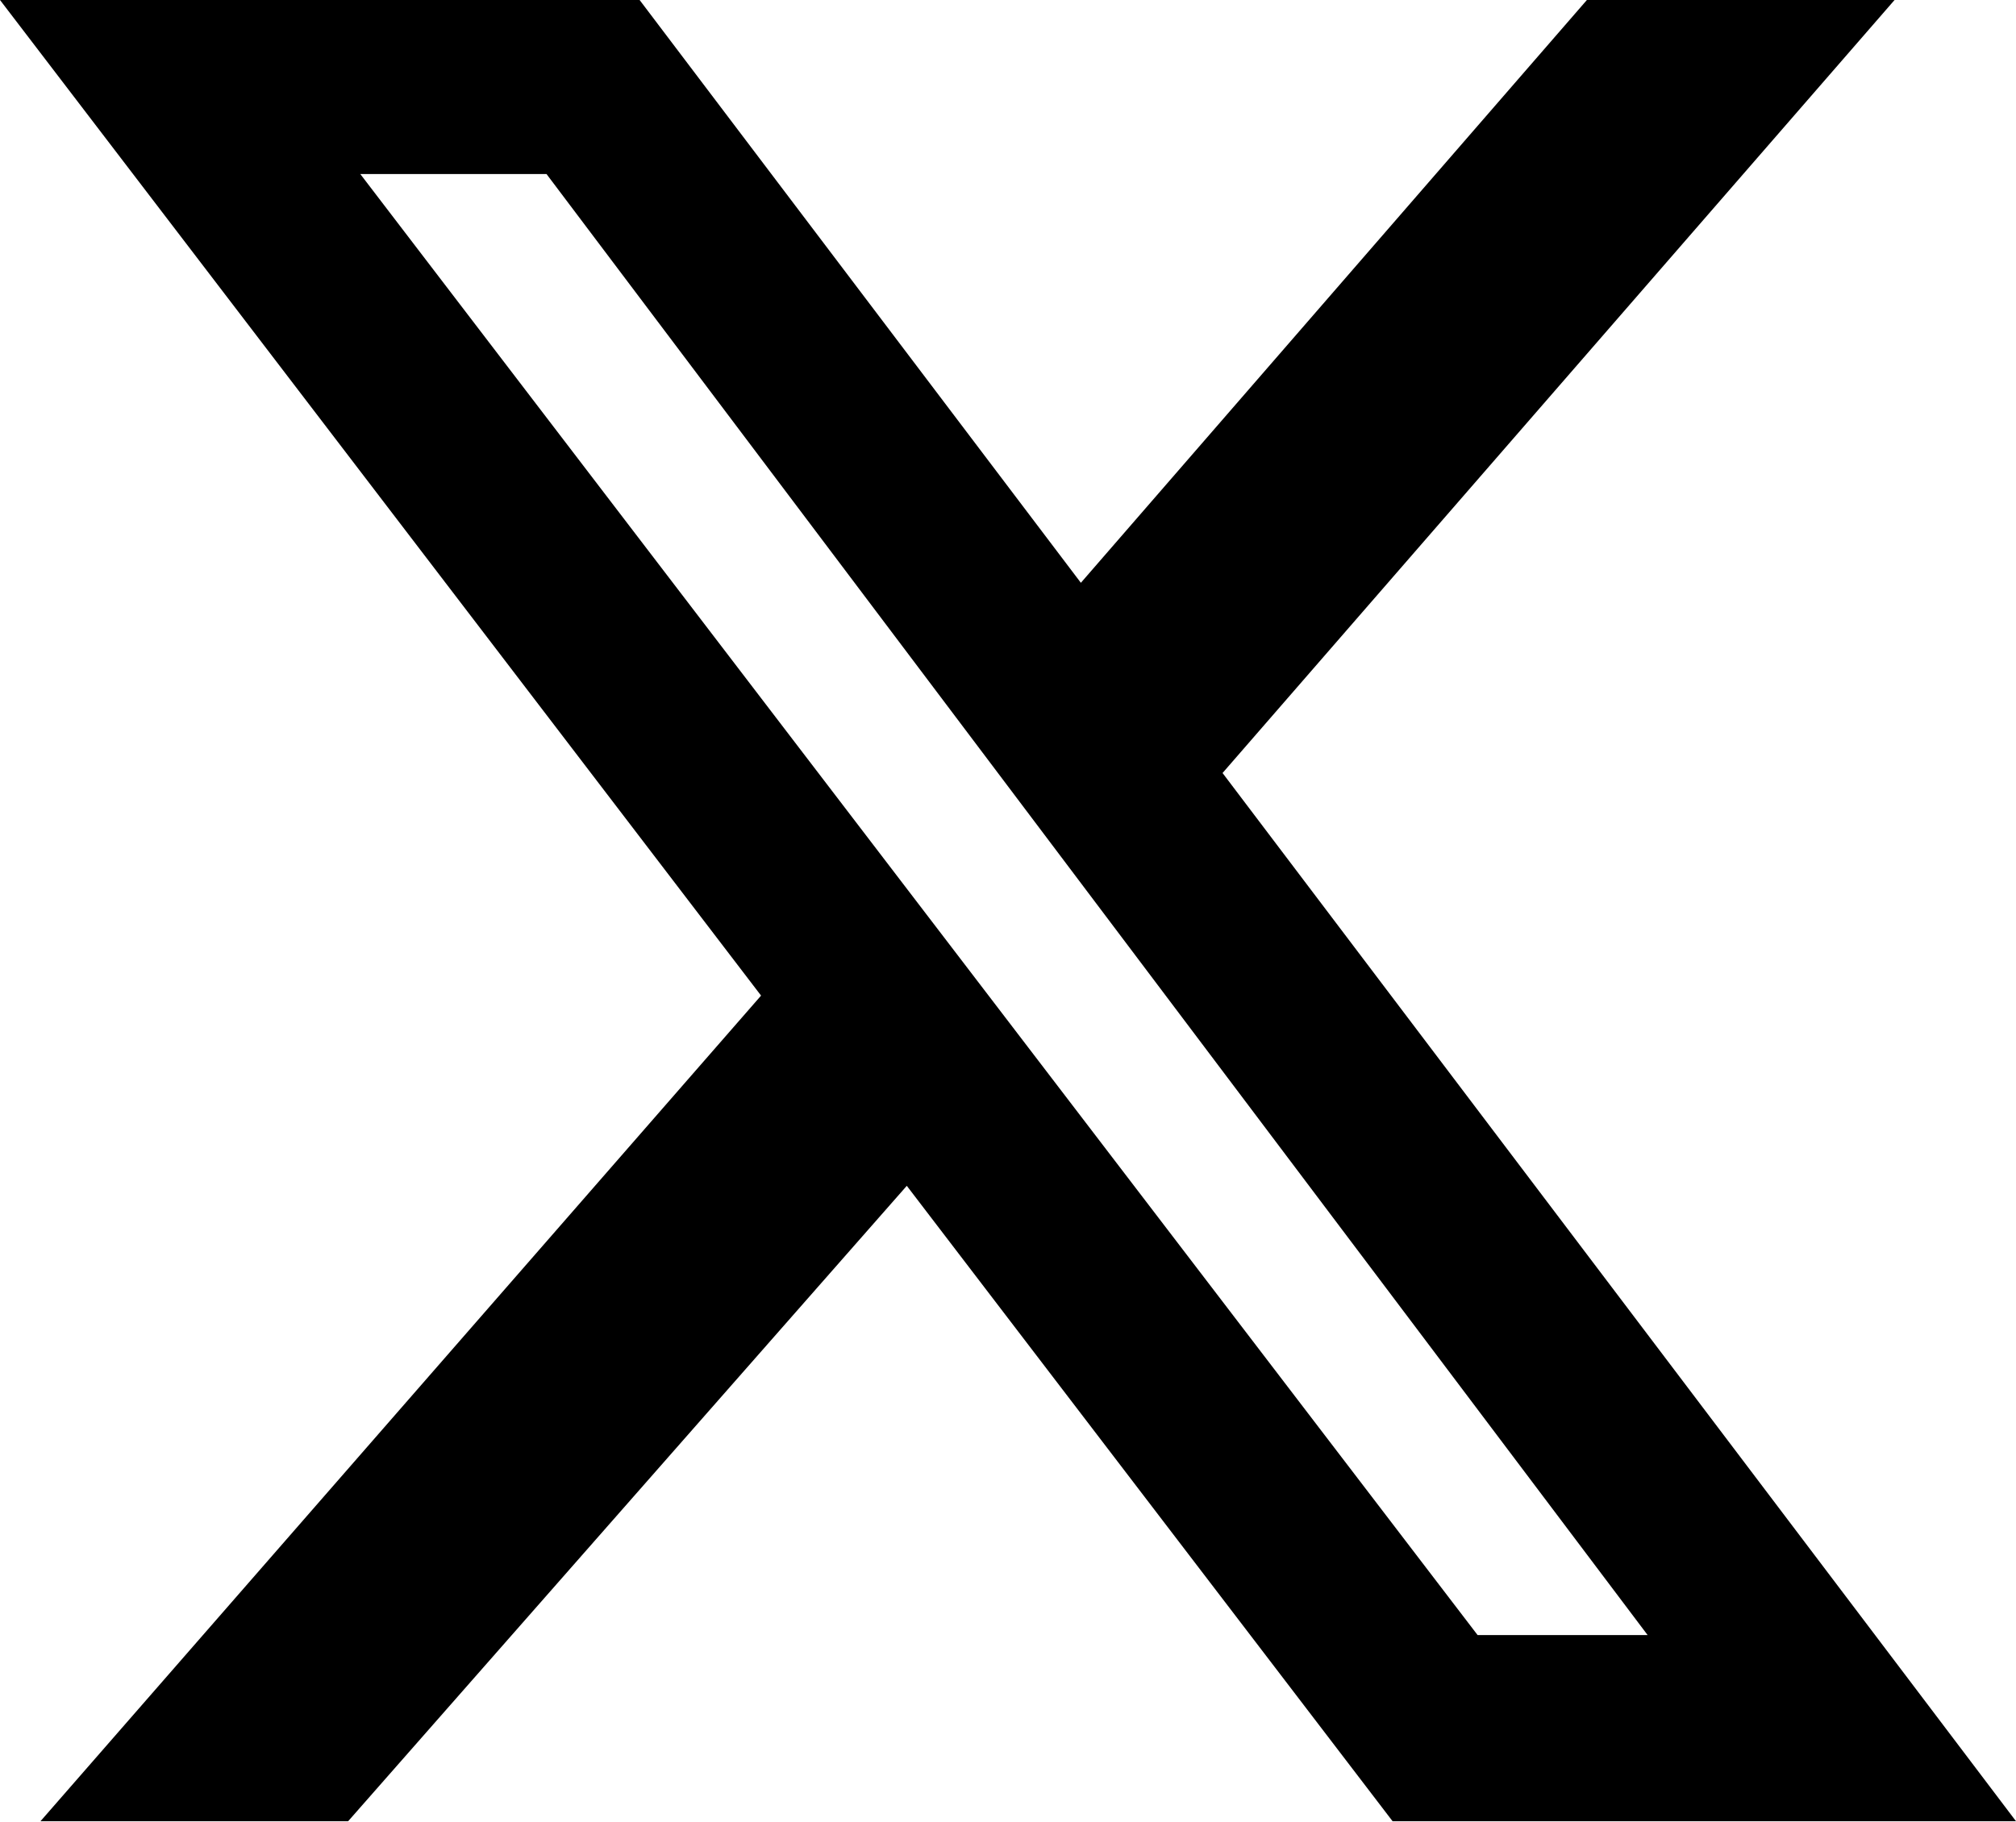
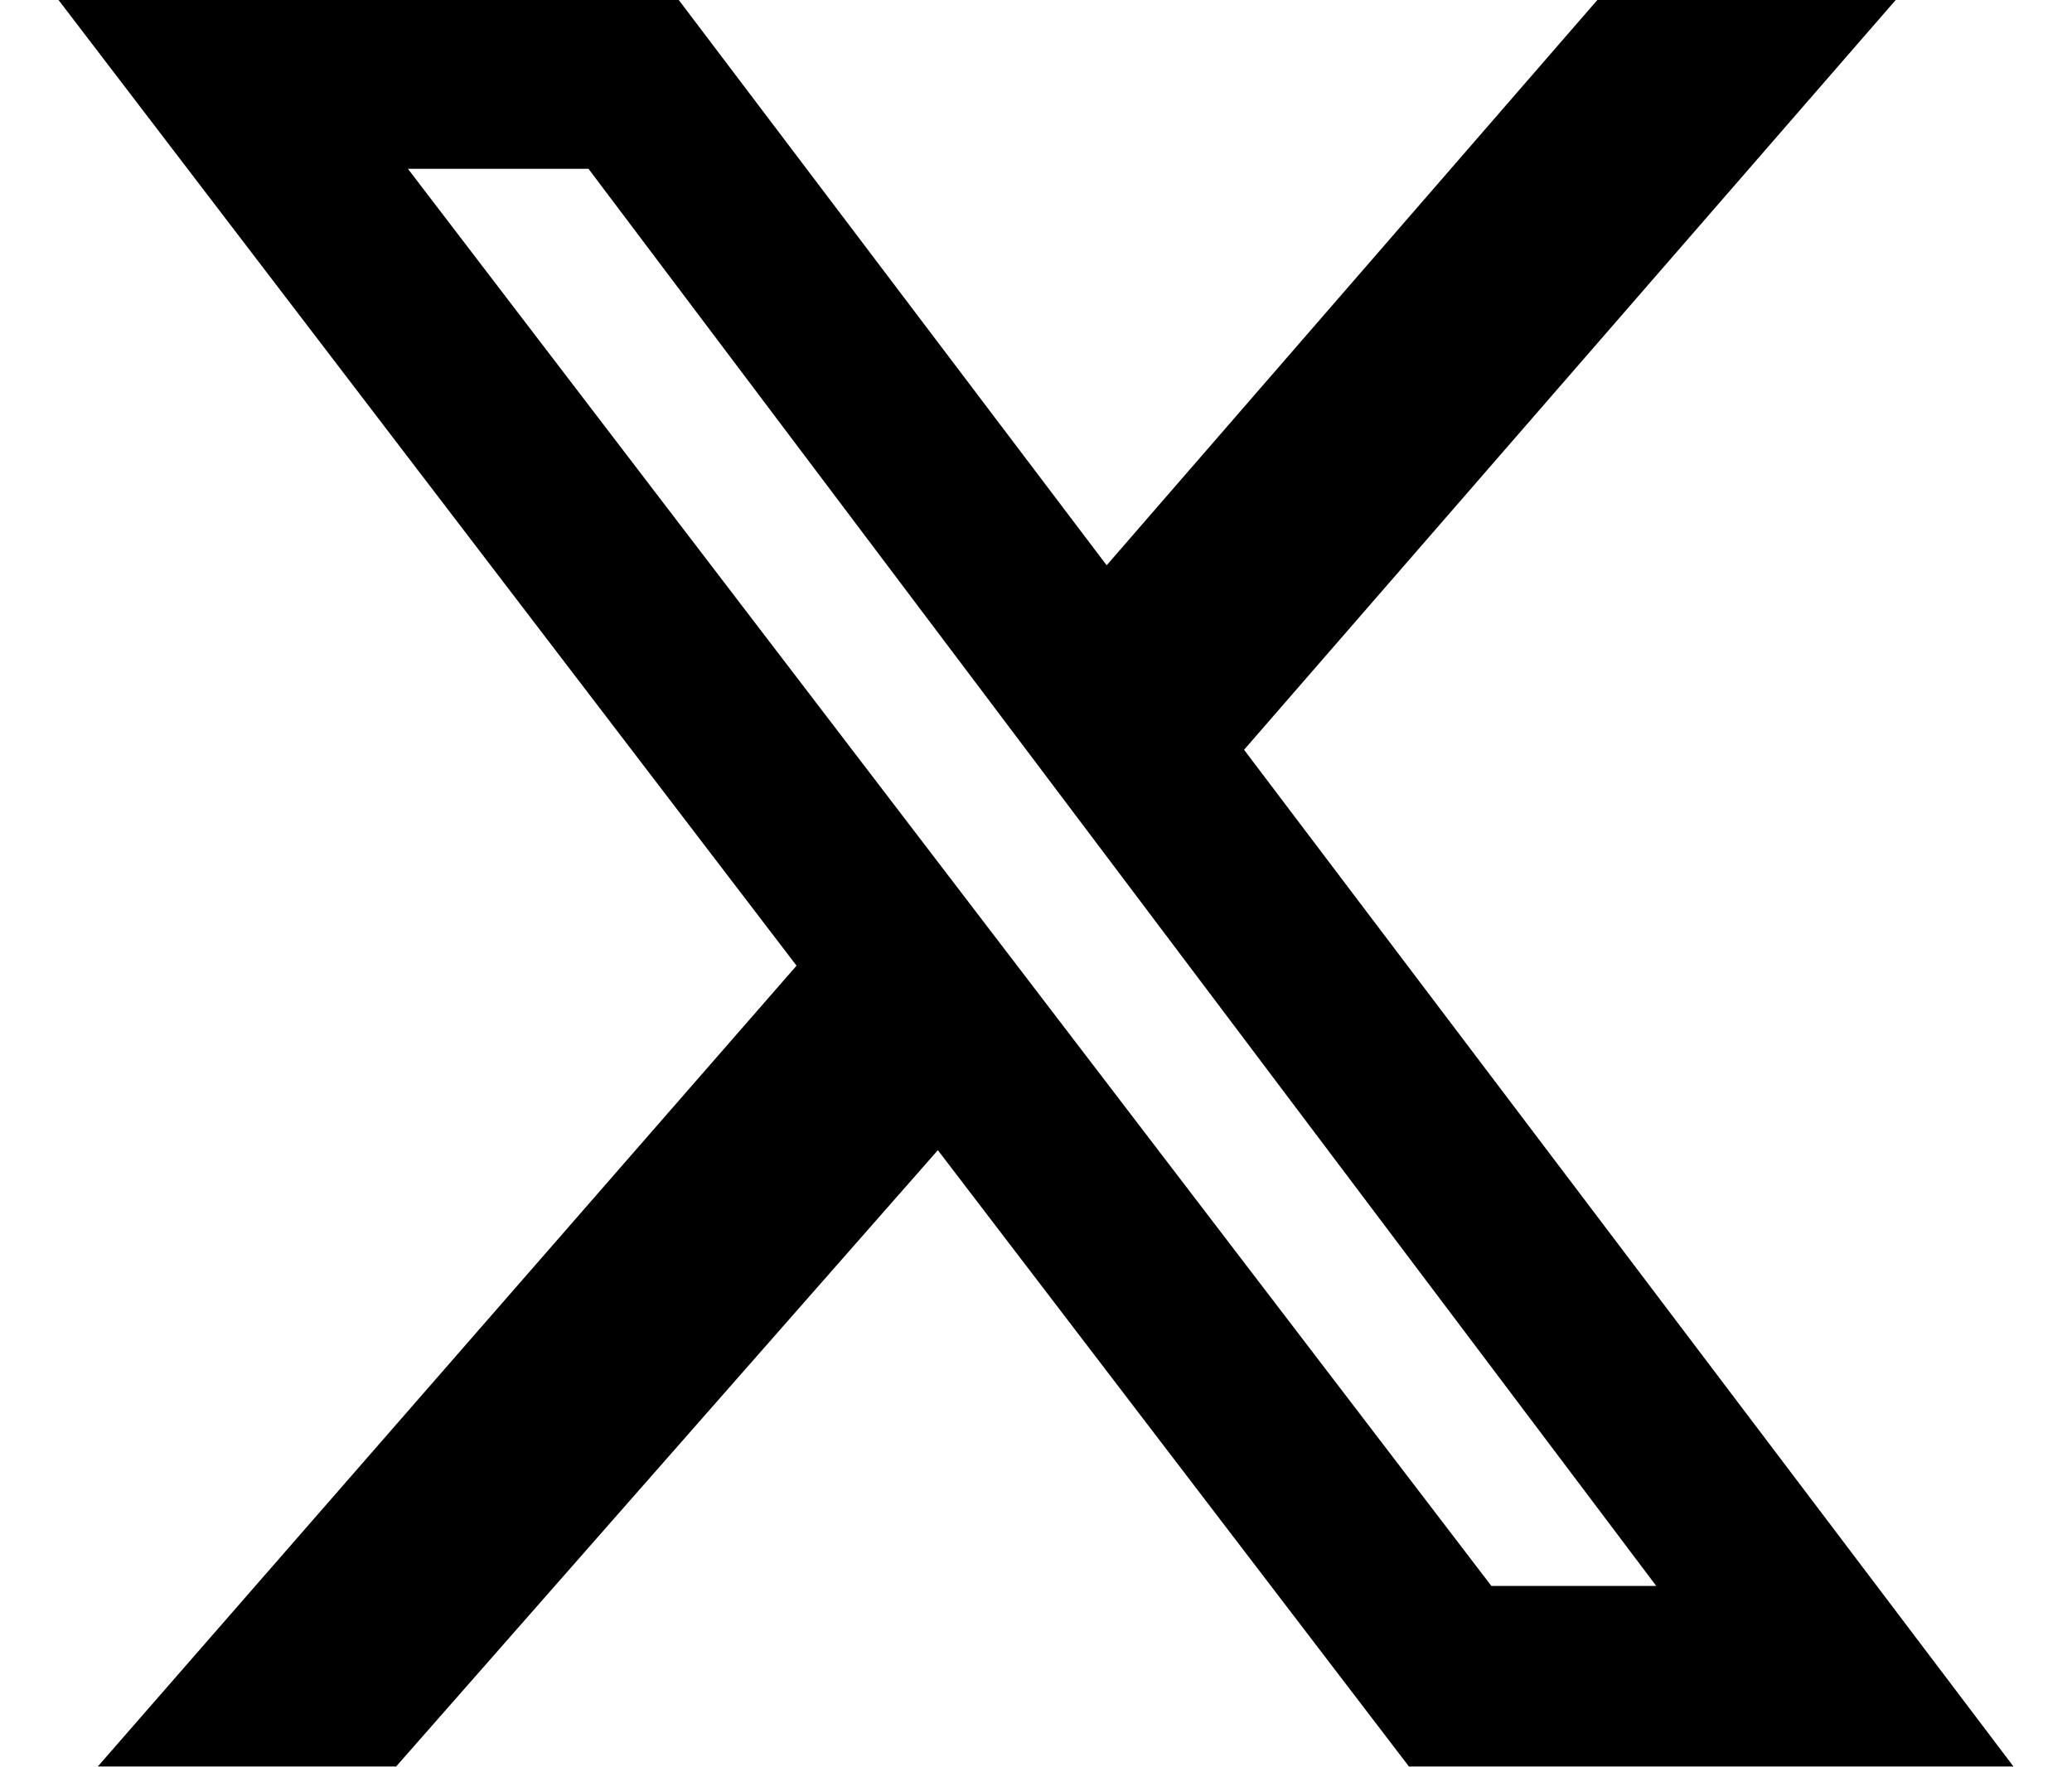
- <svg xmlns="http://www.w3.org/2000/svg" version="1.1" id="Layer_1" x="0px" y="0px" viewBox="0 0 49.8 45" style="enable-background:new 0 0 49.8 45;" xml:space="preserve">
+ <svg xmlns="http://www.w3.org/2000/svg" version="1.1" id="Layer_1" x="0px" y="0px" viewBox="0 0 49.8 45" style="enable-background:new 0 0 49.8 45;" xml:space="preserve" width="76.624" height="65.326">
  <g>
    <path d="M39.2,0h7.6L30.2,19.1L49.8,45H34.4l-12-15.7L8.6,45H1l17.8-20.4L0,0h15.8l10.9,14.4L39.2,0z M36.5,40.4h4.2L13.5,4.3H8.9   L36.5,40.4z">
  </path>
  </g>
</svg>
